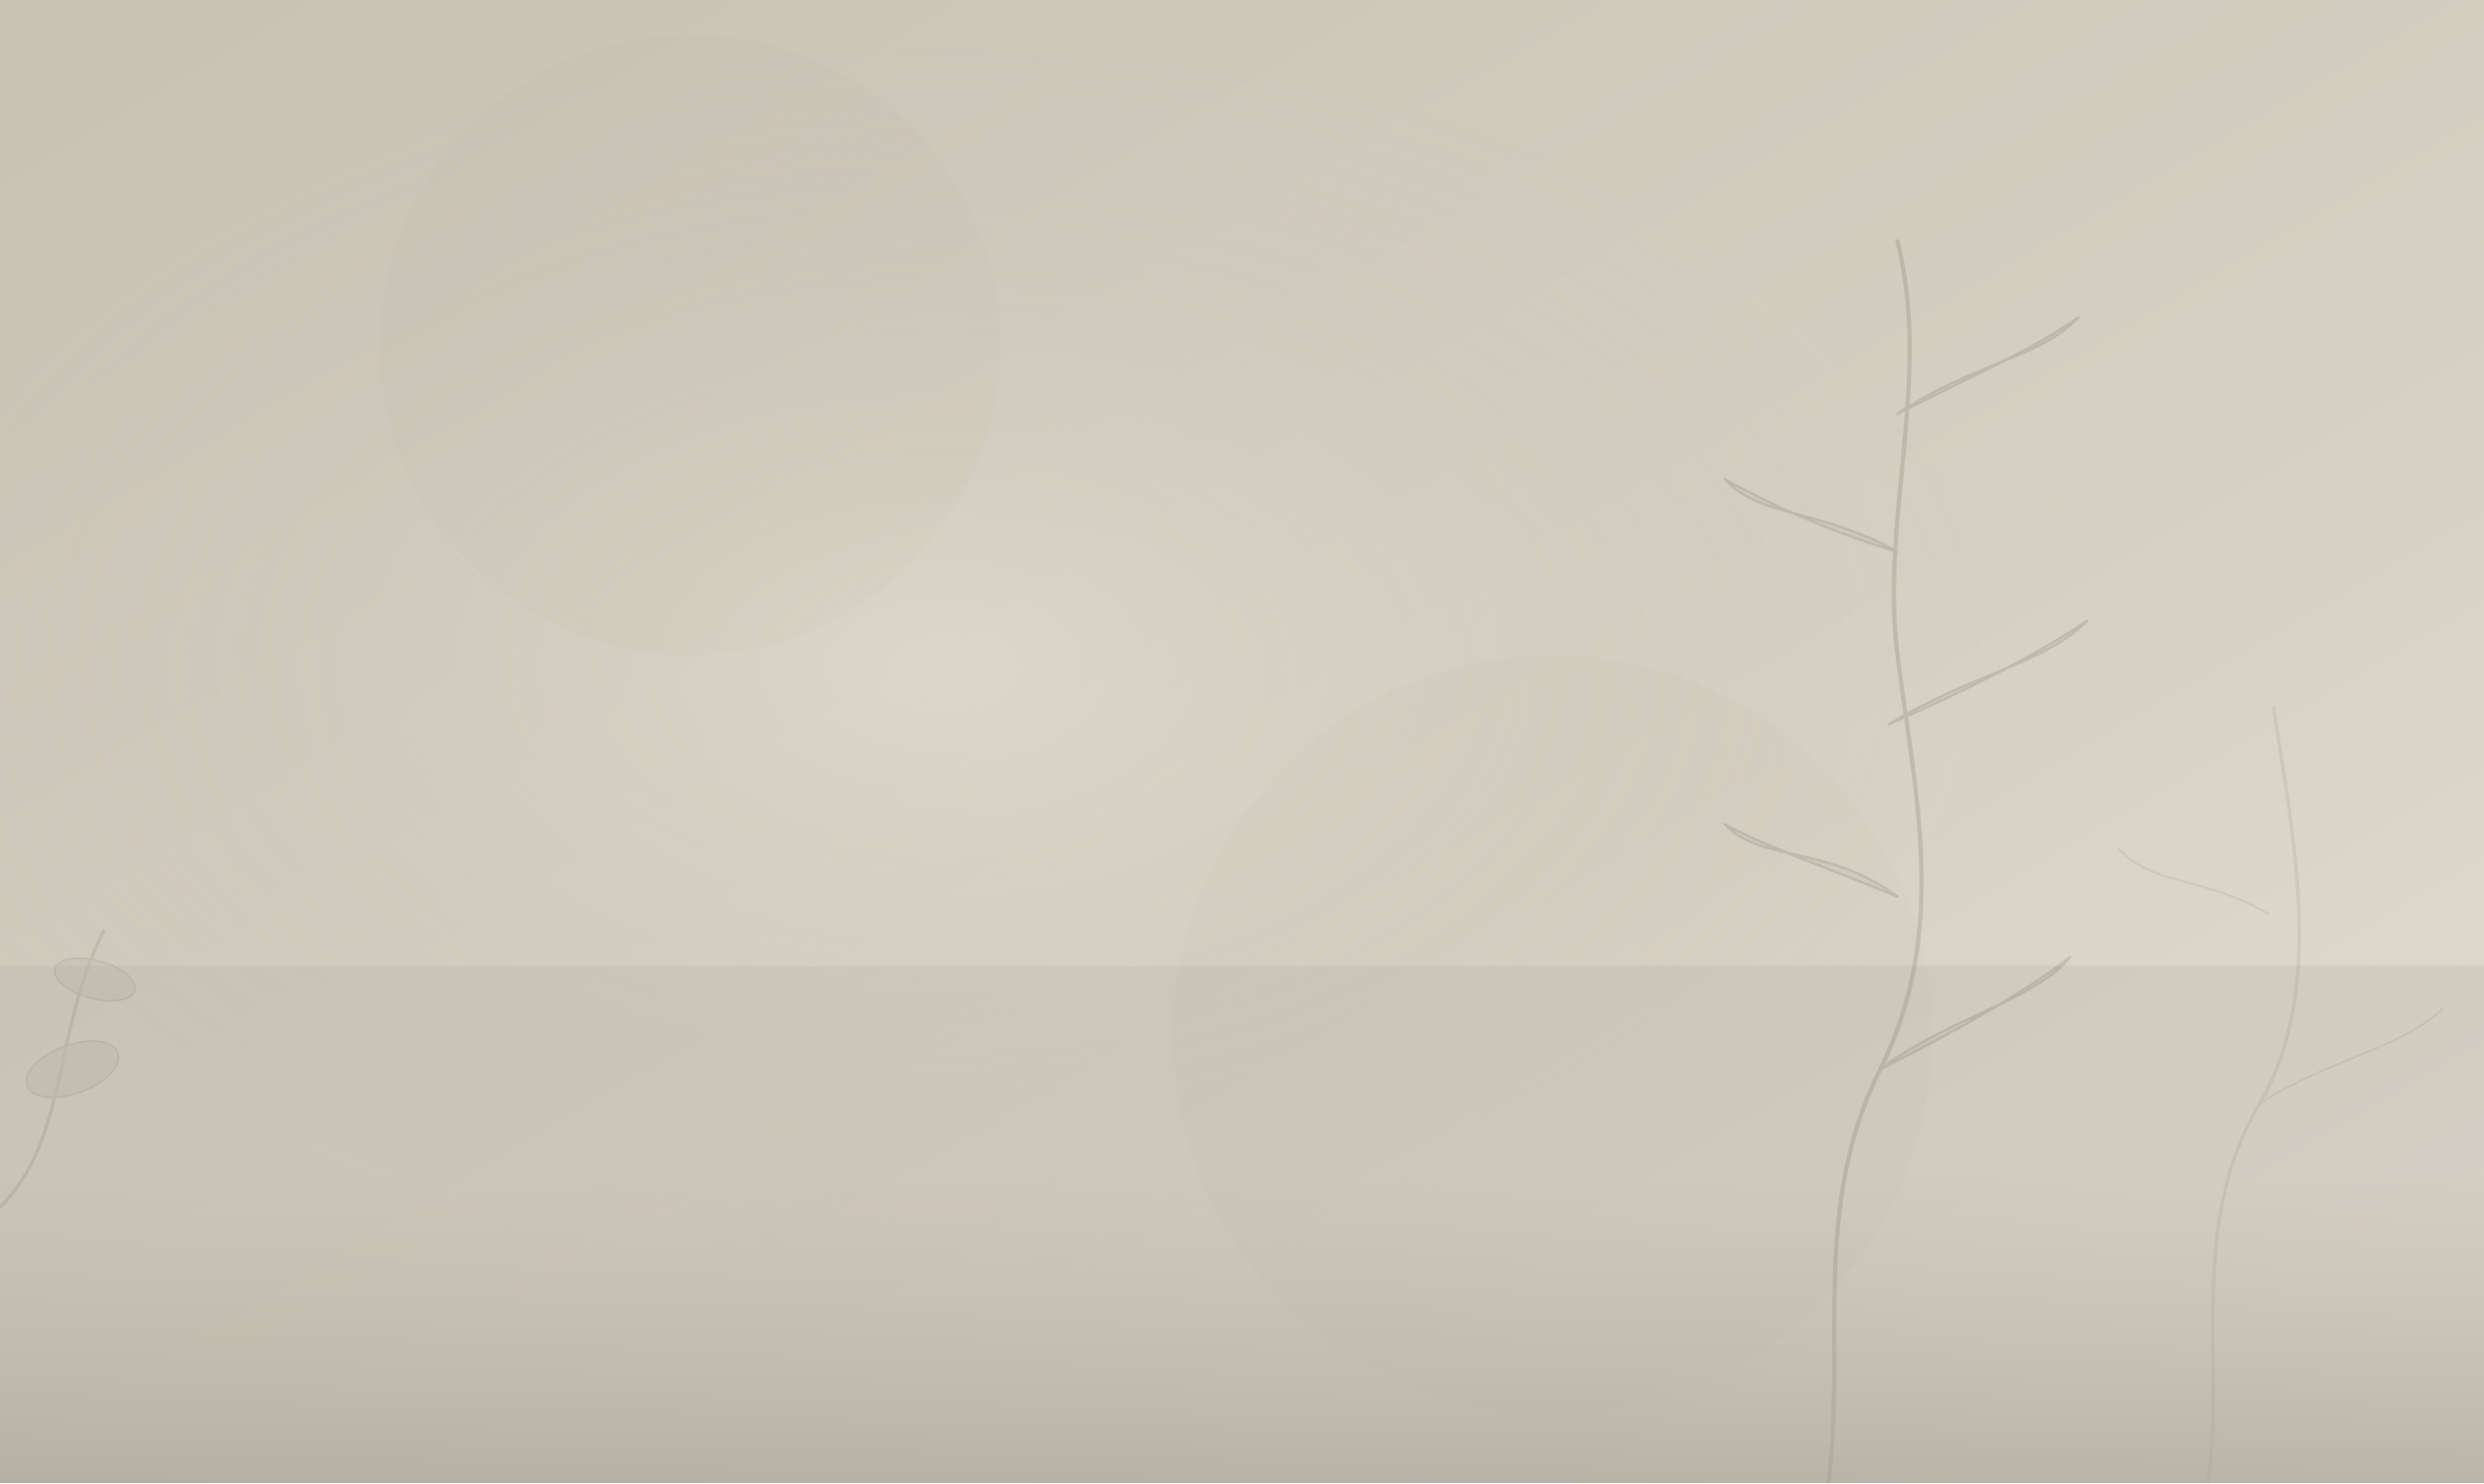
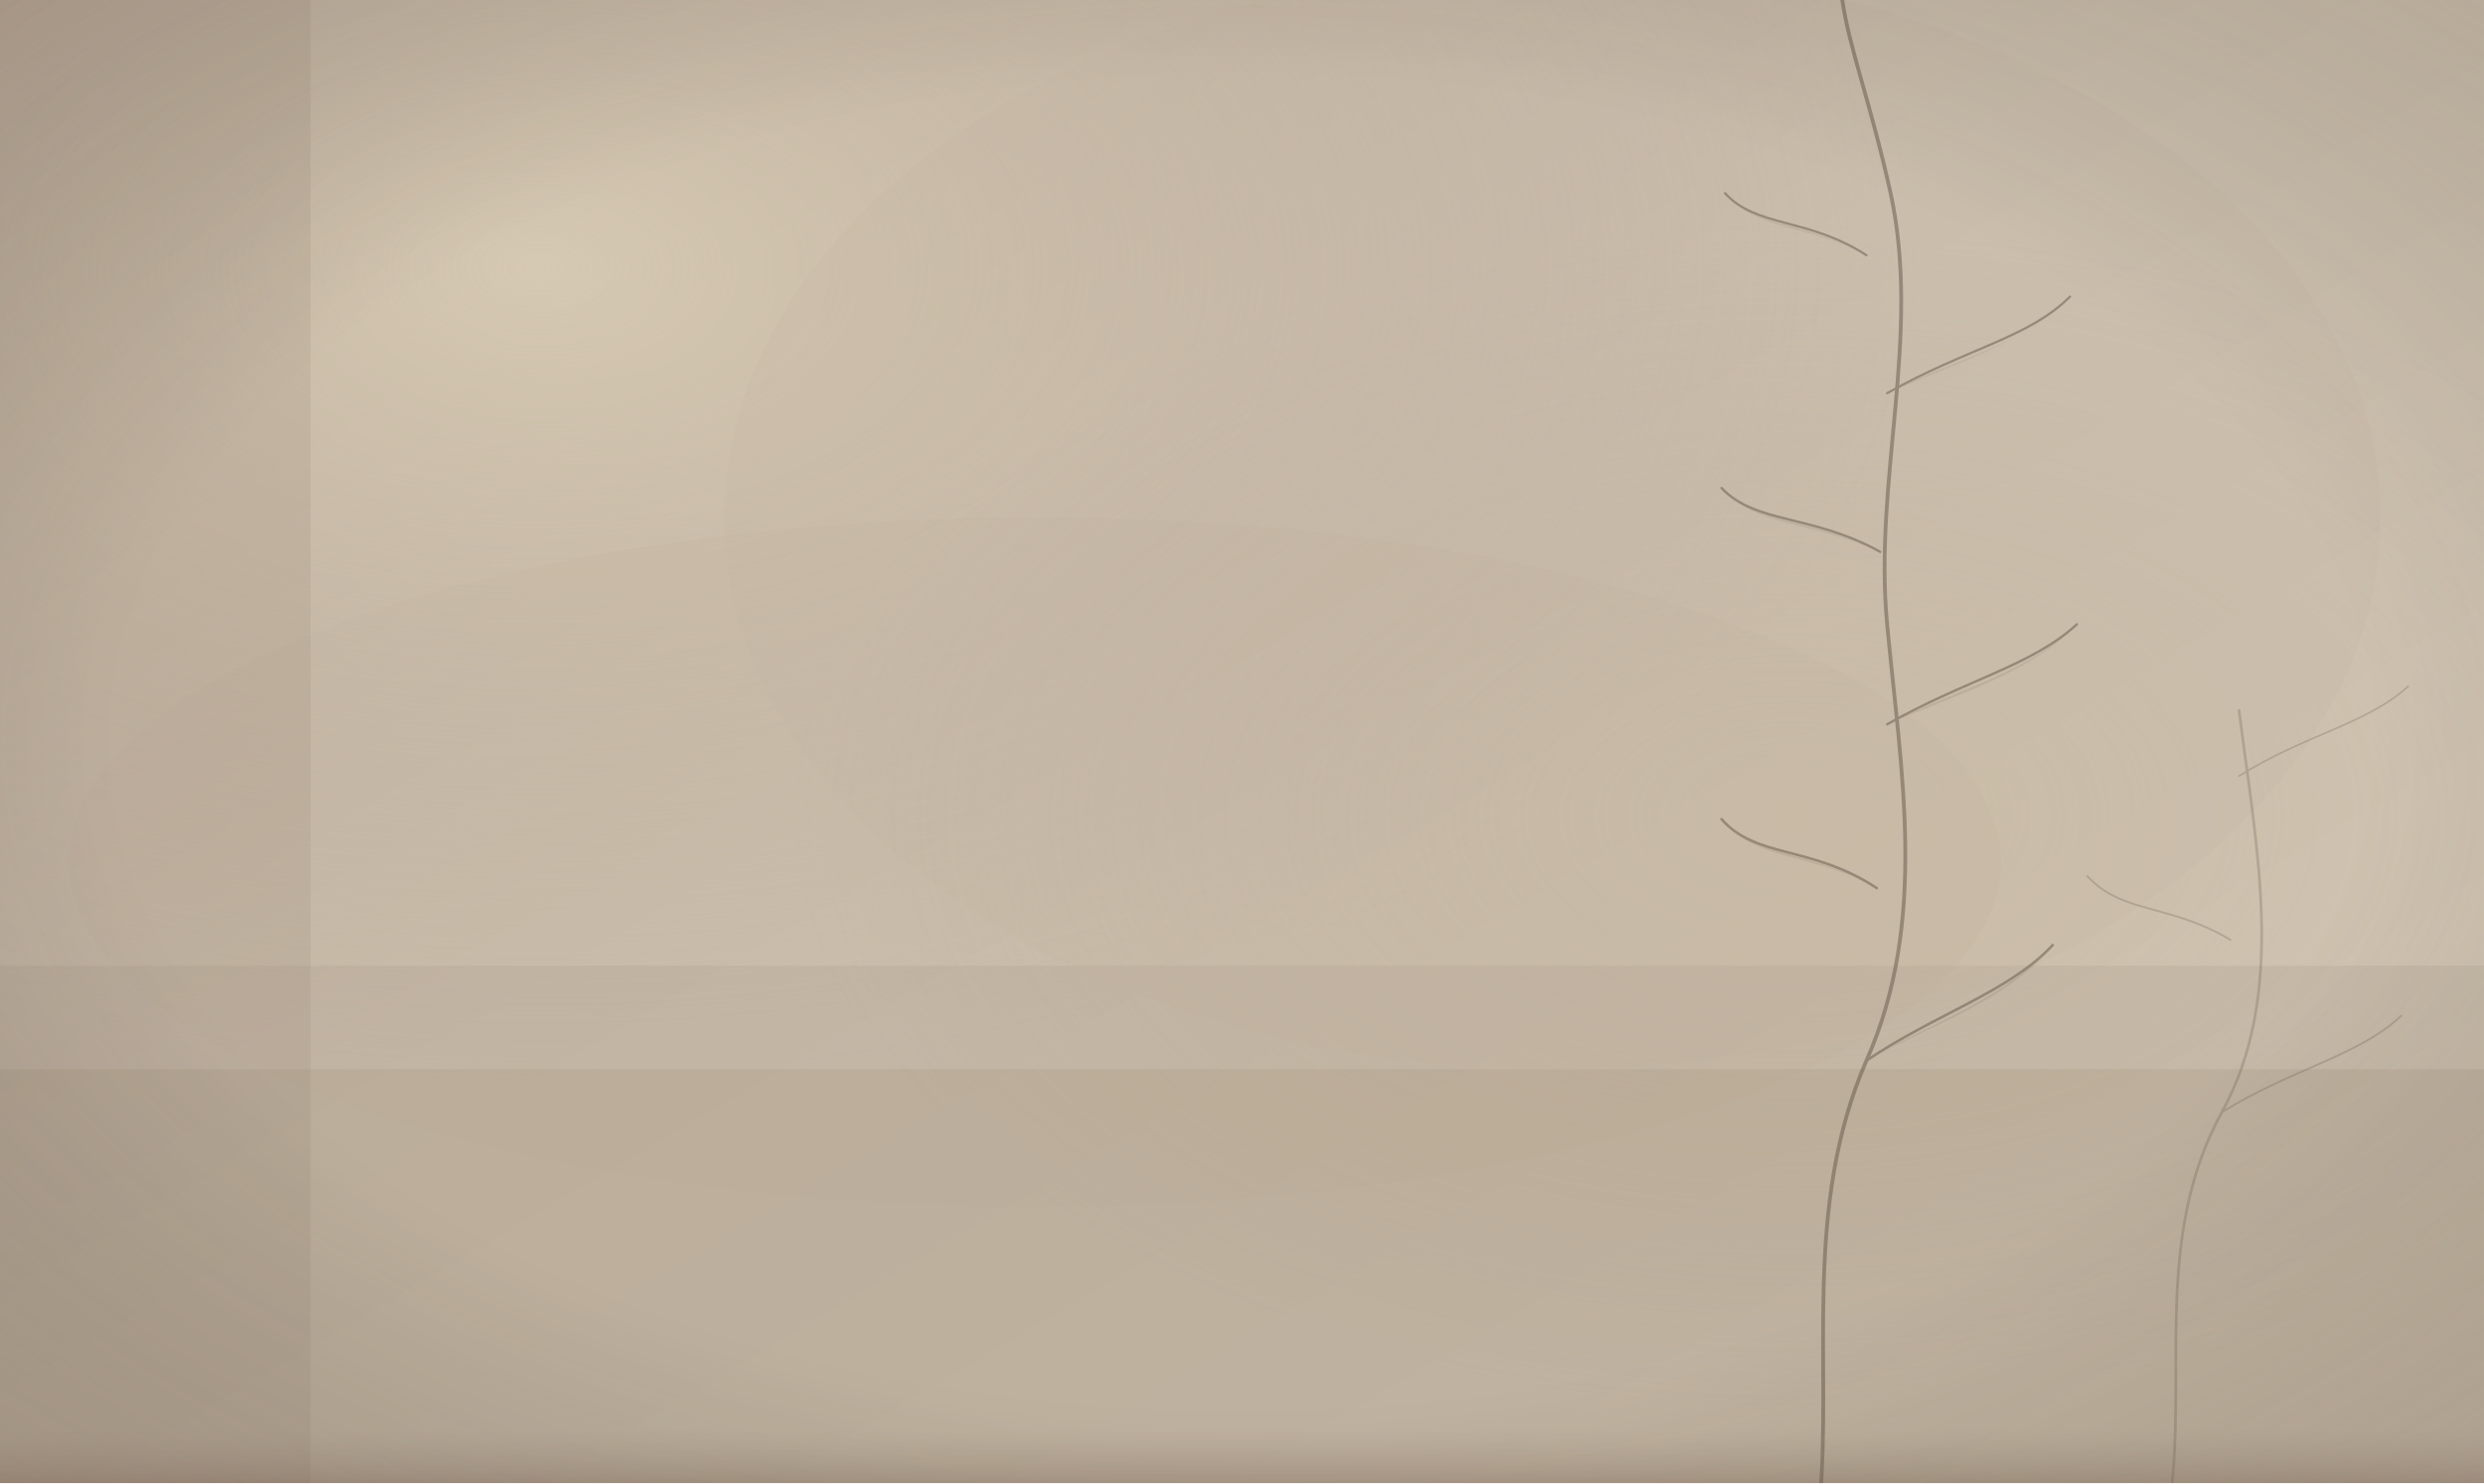
<svg xmlns="http://www.w3.org/2000/svg" viewBox="0 0 1440 860" preserveAspectRatio="xMidYMid slice">
  <defs>
-     <linearGradient id="sky" x1="0" y1="0" x2="1" y2="1">
-       <stop offset="0%" stop-color="#c8c2b4" />
-       <stop offset="60%" stop-color="#d6d0c4" />
-       <stop offset="100%" stop-color="#e2ddd2" />
+     <linearGradient id="base" x1="0" y1="0" x2="1" y2="1">
+       <stop offset="0%" stop-color="#b8a898" />
+       <stop offset="45%" stop-color="#ccc0ae" />
+       <stop offset="100%" stop-color="#d8ccba" />
    </linearGradient>
-     <linearGradient id="fg" x1="0" y1="0" x2="0" y2="1">
-       <stop offset="0%" stop-color="#b8b2a4" stop-opacity="0" />
-       <stop offset="100%" stop-color="#a8a296" stop-opacity="0.6" />
+     <radialGradient id="bloom1" cx="22%" cy="18%" r="55%">
+       <stop offset="0%" stop-color="#ddd0b8" stop-opacity="0.75" />
+       <stop offset="100%" stop-color="#b8a898" stop-opacity="0" />
+     </radialGradient>
+     <radialGradient id="bloom2" cx="72%" cy="55%" r="40%">
+       <stop offset="0%" stop-color="#c8b89e" stop-opacity="0.45" />
+       <stop offset="100%" stop-color="#b0a090" stop-opacity="0" />
+     </radialGradient>
+     <linearGradient id="shadow" x1="0" y1="0" x2="0" y2="1">
+       <stop offset="60%" stop-color="#a09080" stop-opacity="0" />
+       <stop offset="100%" stop-color="#806858" stop-opacity="0.35" />
    </linearGradient>
-     <radialGradient id="glow" cx="38%" cy="45%" r="42%">
-       <stop offset="0%" stop-color="#e8e2d6" stop-opacity="0.5" />
-       <stop offset="100%" stop-color="#c4bfb4" stop-opacity="0" />
-     </radialGradient>
  </defs>
-   <rect width="1440" height="860" fill="url(#sky)" />
-   <rect width="1440" height="860" fill="url(#glow)" />
-   <rect x="0" y="560" width="1440" height="300" fill="#b8b3a8" opacity="0.3" />
-   <g opacity="0.18" stroke="#5a5448" fill="none" stroke-linecap="round" stroke-linejoin="round">
-     <path d="M1060 860 C1070 780 1050 700 1090 620 C1130 540 1110 460 1100 380 C1090 300 1120 220 1100 140" stroke-width="2.5" />
-     <path d="M1090 620 C1130 590 1180 580 1200 555 C1175 575 1130 600 1090 620Z" stroke-width="1.5" fill="#7a7468" fill-opacity="0.35" />
-     <path d="M1100 520 C1060 490 1020 500 1000 478 C1025 492 1065 505 1100 520Z" stroke-width="1.5" fill="#7a7468" fill-opacity="0.35" />
-     <path d="M1095 420 C1145 390 1185 385 1210 360 C1180 380 1145 398 1095 420Z" stroke-width="1.5" fill="#7a7468" fill-opacity="0.35" />
-     <path d="M1100 320 C1055 295 1020 300 1000 278 C1025 292 1060 308 1100 320Z" stroke-width="1.5" fill="#7a7468" fill-opacity="0.35" />
-     <path d="M1100 240 C1145 210 1182 208 1205 184 C1178 203 1143 218 1100 240Z" stroke-width="1.5" fill="#7a7468" fill-opacity="0.35" />
+   <rect width="1440" height="860" fill="url(#base)" />
+   <rect width="1440" height="860" fill="url(#bloom1)" />
+   <rect width="1440" height="860" fill="url(#bloom2)" />
+   <rect x="0" y="560" width="1440" height="300" fill="#a09080" opacity="0.2" />
+   <rect x="0" y="620" width="1440" height="240" fill="#907860" opacity="0.15" />
+   <ellipse cx="900" cy="300" rx="480" ry="320" fill="#c4b49e" opacity="0.18" />
+   <ellipse cx="600" cy="500" rx="560" ry="200" fill="#b8a890" opacity="0.1" />
+   <g opacity="0.55" stroke="#6b5e50" fill="none" stroke-linecap="round" stroke-linejoin="round">
+     <path d="M1055 870 C1062 790 1045 700 1082 615 C1118 534 1102 448 1094 362 C1086 278 1114 195 1096 112 C1084 58 1072 28 1068 0" stroke-width="2.2" />
+     <path d="M1082 615 C1122 588 1165 575 1190 548" stroke-width="1.5" />
+     <path d="M1082 615 C1122 592 1162 579 1190 548 C1165 580 1120 594 1082 615Z" fill="#7a6e5c" fill-opacity="0.32" stroke-width="0" />
+     <path d="M1088 515 C1050 490 1018 498 998 475" stroke-width="1.5" />
+     <path d="M998 475 C1018 498 1048 492 1088 515 C1050 494 1018 500 998 475Z" fill="#7a6e5c" fill-opacity="0.3" stroke-width="0" />
+     <path d="M1094 420 C1140 394 1178 386 1204 362" stroke-width="1.4" />
+     <path d="M1094 420 C1138 398 1176 390 1204 362 C1178 390 1136 402 1094 420Z" fill="#7a6e5c" fill-opacity="0.28" stroke-width="0" />
+     <path d="M1090 320 C1050 298 1018 304 998 283" stroke-width="1.4" />
+     <path d="M998 283 C1018 304 1048 300 1090 320 C1050 302 1018 306 998 283Z" fill="#7a6e5c" fill-opacity="0.26" stroke-width="0" />
+     <path d="M1094 228 C1140 202 1176 196 1200 172" stroke-width="1.3" />
+     <path d="M1094 228 C1138 206 1174 200 1200 172 C1175 198 1136 210 1094 228Z" fill="#7a6e5c" fill-opacity="0.24" stroke-width="0" />
+     <path d="M1082 148 C1048 126 1018 132 1000 112" stroke-width="1.3" />
+     <path d="M1000 112 C1018 132 1046 128 1082 148 C1048 130 1018 134 1000 112Z" fill="#7a6e5c" fill-opacity="0.22" stroke-width="0" />
  </g>
-   <g opacity="0.1" stroke="#5a5448" fill="none" stroke-linecap="round">
-     <path d="M1280 860 C1290 790 1268 710 1310 640 C1348 574 1330 490 1318 410" stroke-width="2" />
-     <path d="M1310 640 C1350 614 1392 608 1416 585" stroke-width="1.2" />
-     <path d="M1315 530 C1278 508 1248 514 1228 492" stroke-width="1.2" />
+   <g opacity="0.28" stroke="#6b5e50" fill="none" stroke-linecap="round">
+     <path d="M1258 870 C1268 798 1248 718 1288 645 C1326 576 1308 492 1298 412" stroke-width="1.6" />
+     <path d="M1288 645 C1328 620 1368 612 1392 589" stroke-width="1.1" />
+     <path d="M1293 545 C1258 524 1230 530 1210 508" stroke-width="1.1" />
+     <path d="M1298 450 C1336 426 1372 420 1396 398" stroke-width="1.0" />
  </g>
-   <rect x="0" y="680" width="1440" height="180" fill="url(#fg)" />
-   <g opacity="0.12" stroke="#4a4840" fill="#6a6860" stroke-linecap="round" stroke-linejoin="round">
-     <path d="M0 700 C40 660 30 600 60 540" stroke-width="2" fill="none" />
-     <ellipse cx="42" cy="620" rx="28" ry="14" transform="rotate(-20 42 620)" fill-opacity="0.5" />
-     <ellipse cx="55" cy="568" rx="24" ry="11" transform="rotate(15 55 568)" fill-opacity="0.5" />
-   </g>
-   <g opacity="0.04">
-     <circle cx="400" cy="200" r="180" fill="#988e82" />
-     <circle cx="900" cy="600" r="220" fill="#988e82" />
-   </g>
+   <rect x="0" y="0" width="180" height="860" fill="#8a7868" opacity="0.14" />
+   <rect x="0" y="780" width="1440" height="80" fill="url(#shadow)" />
+   <radialGradient id="vignette" cx="50%" cy="50%" r="75%">
+     <stop offset="60%" stop-color="transparent" />
+     <stop offset="100%" stop-color="#6a5848" stop-opacity="0.22" />
+   </radialGradient>
+   <rect width="1440" height="860" fill="url(#vignette)" />
</svg>
